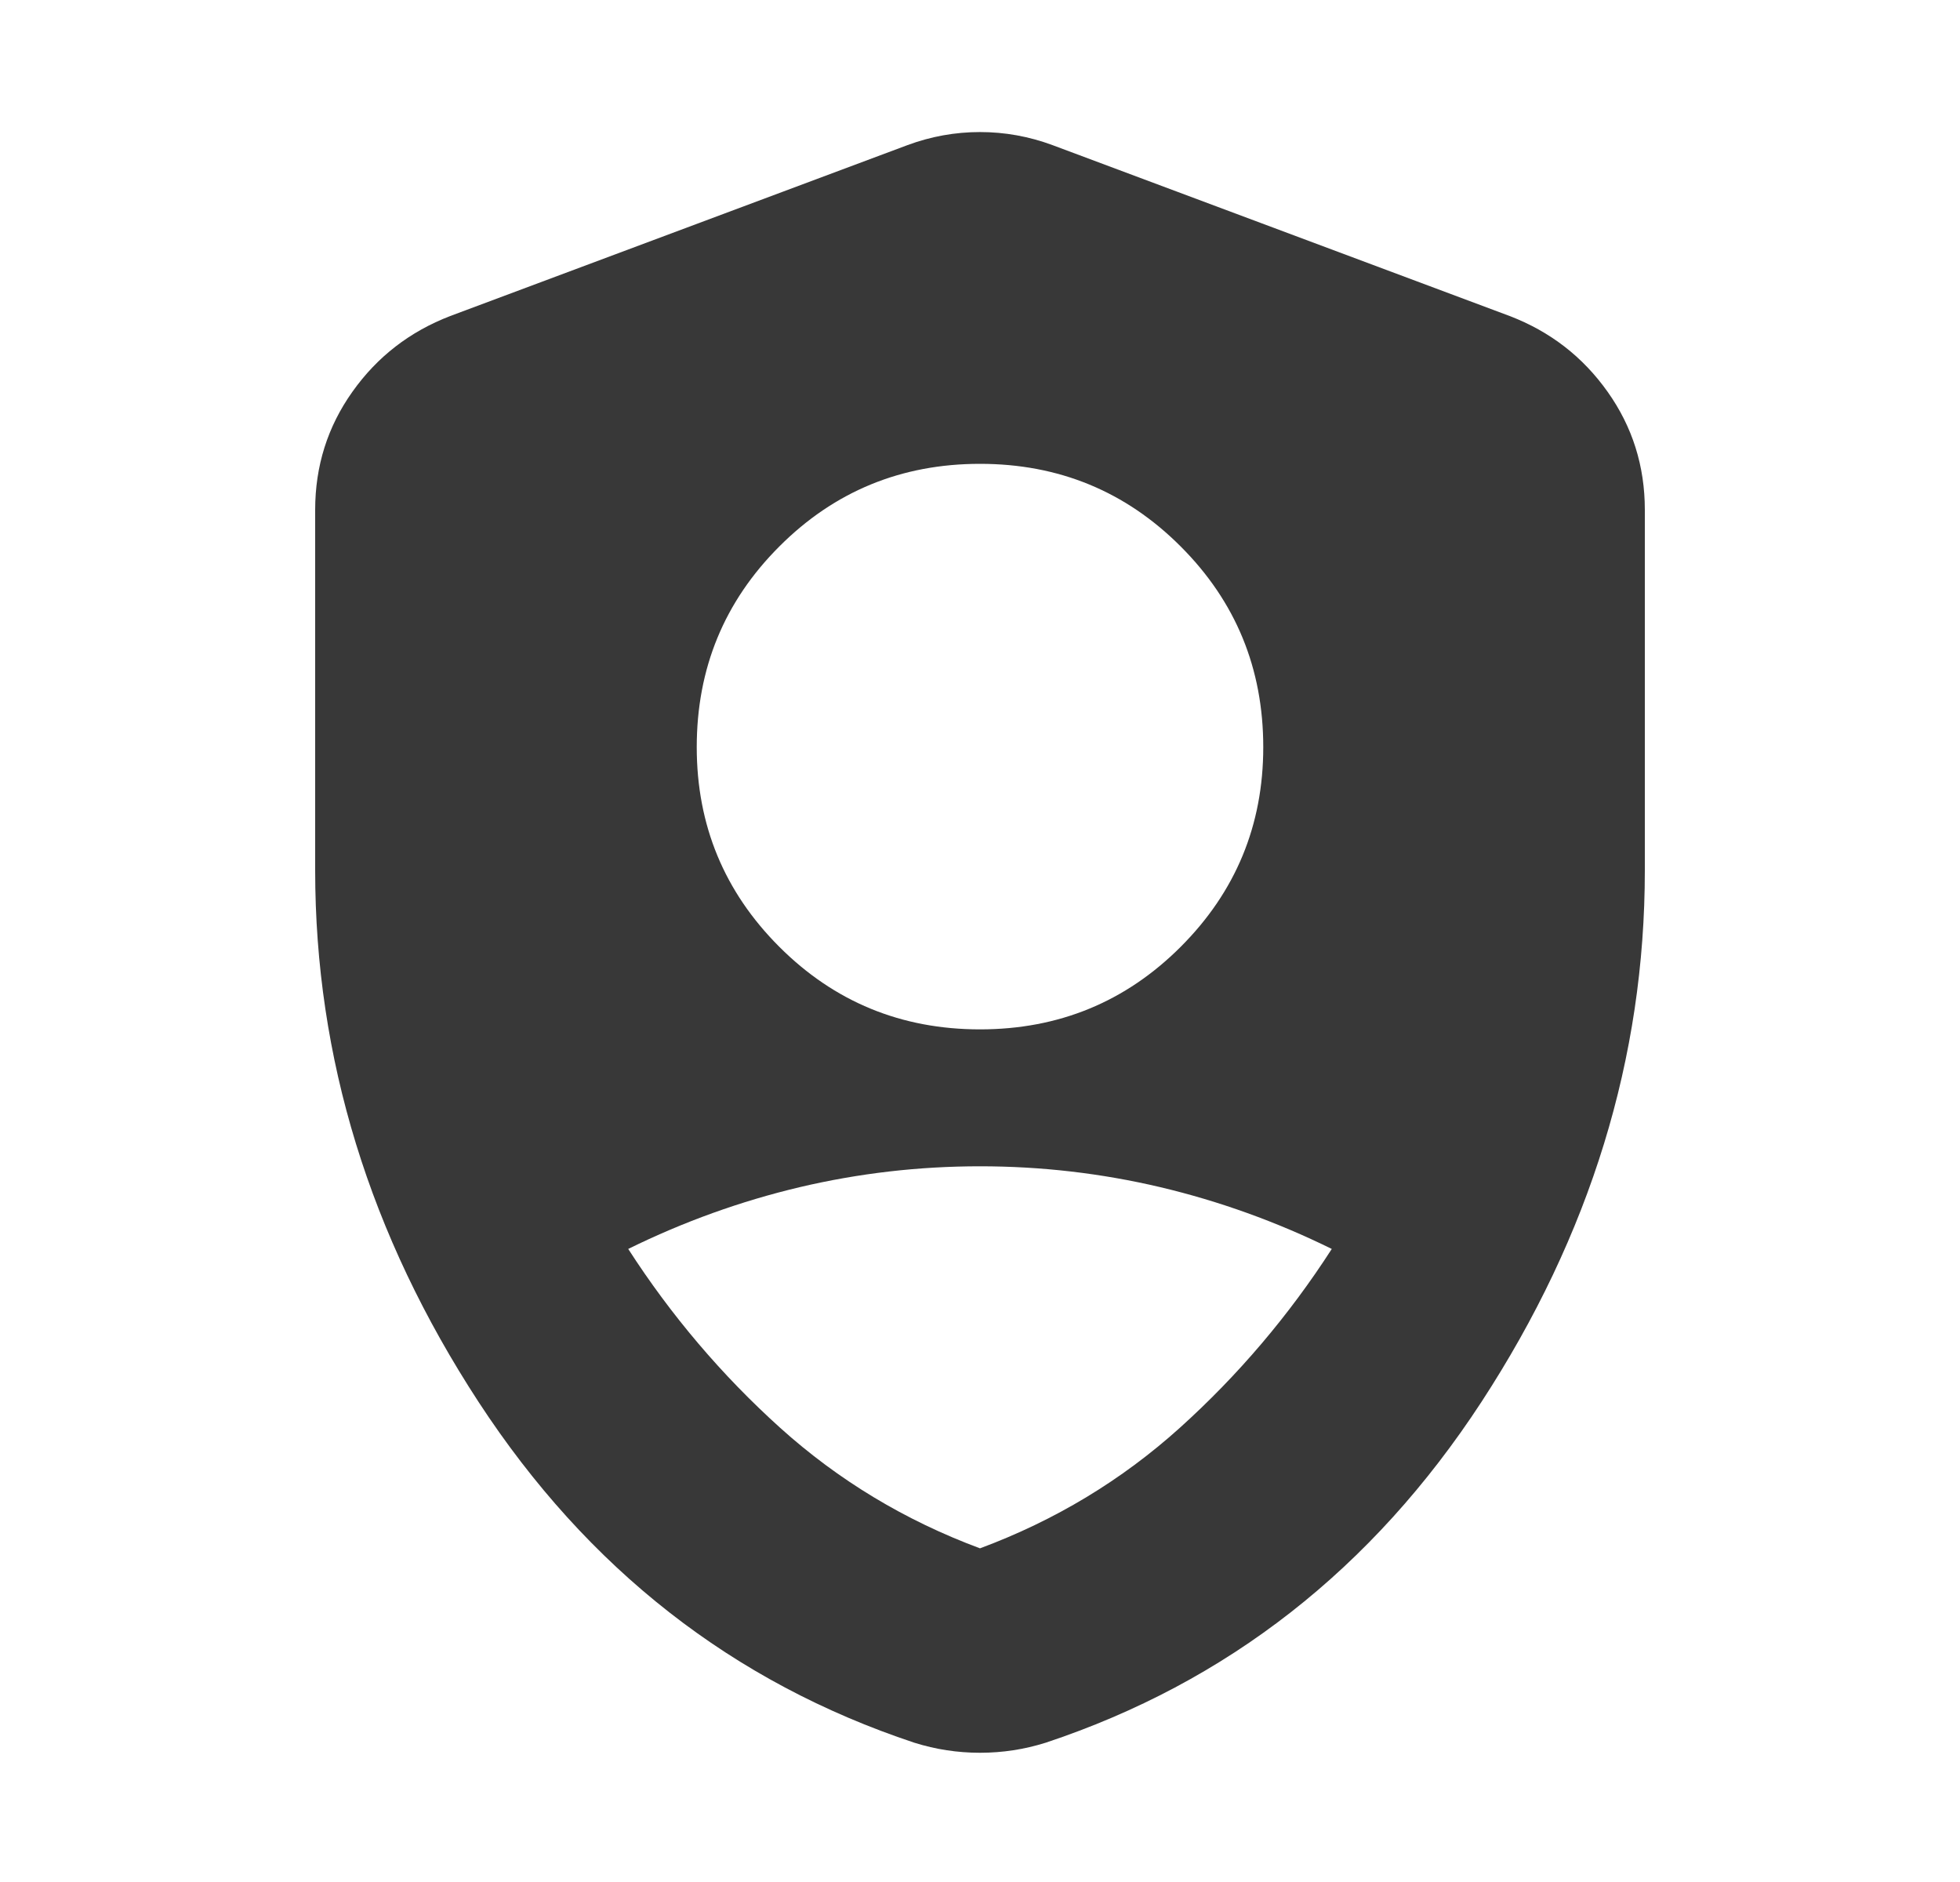
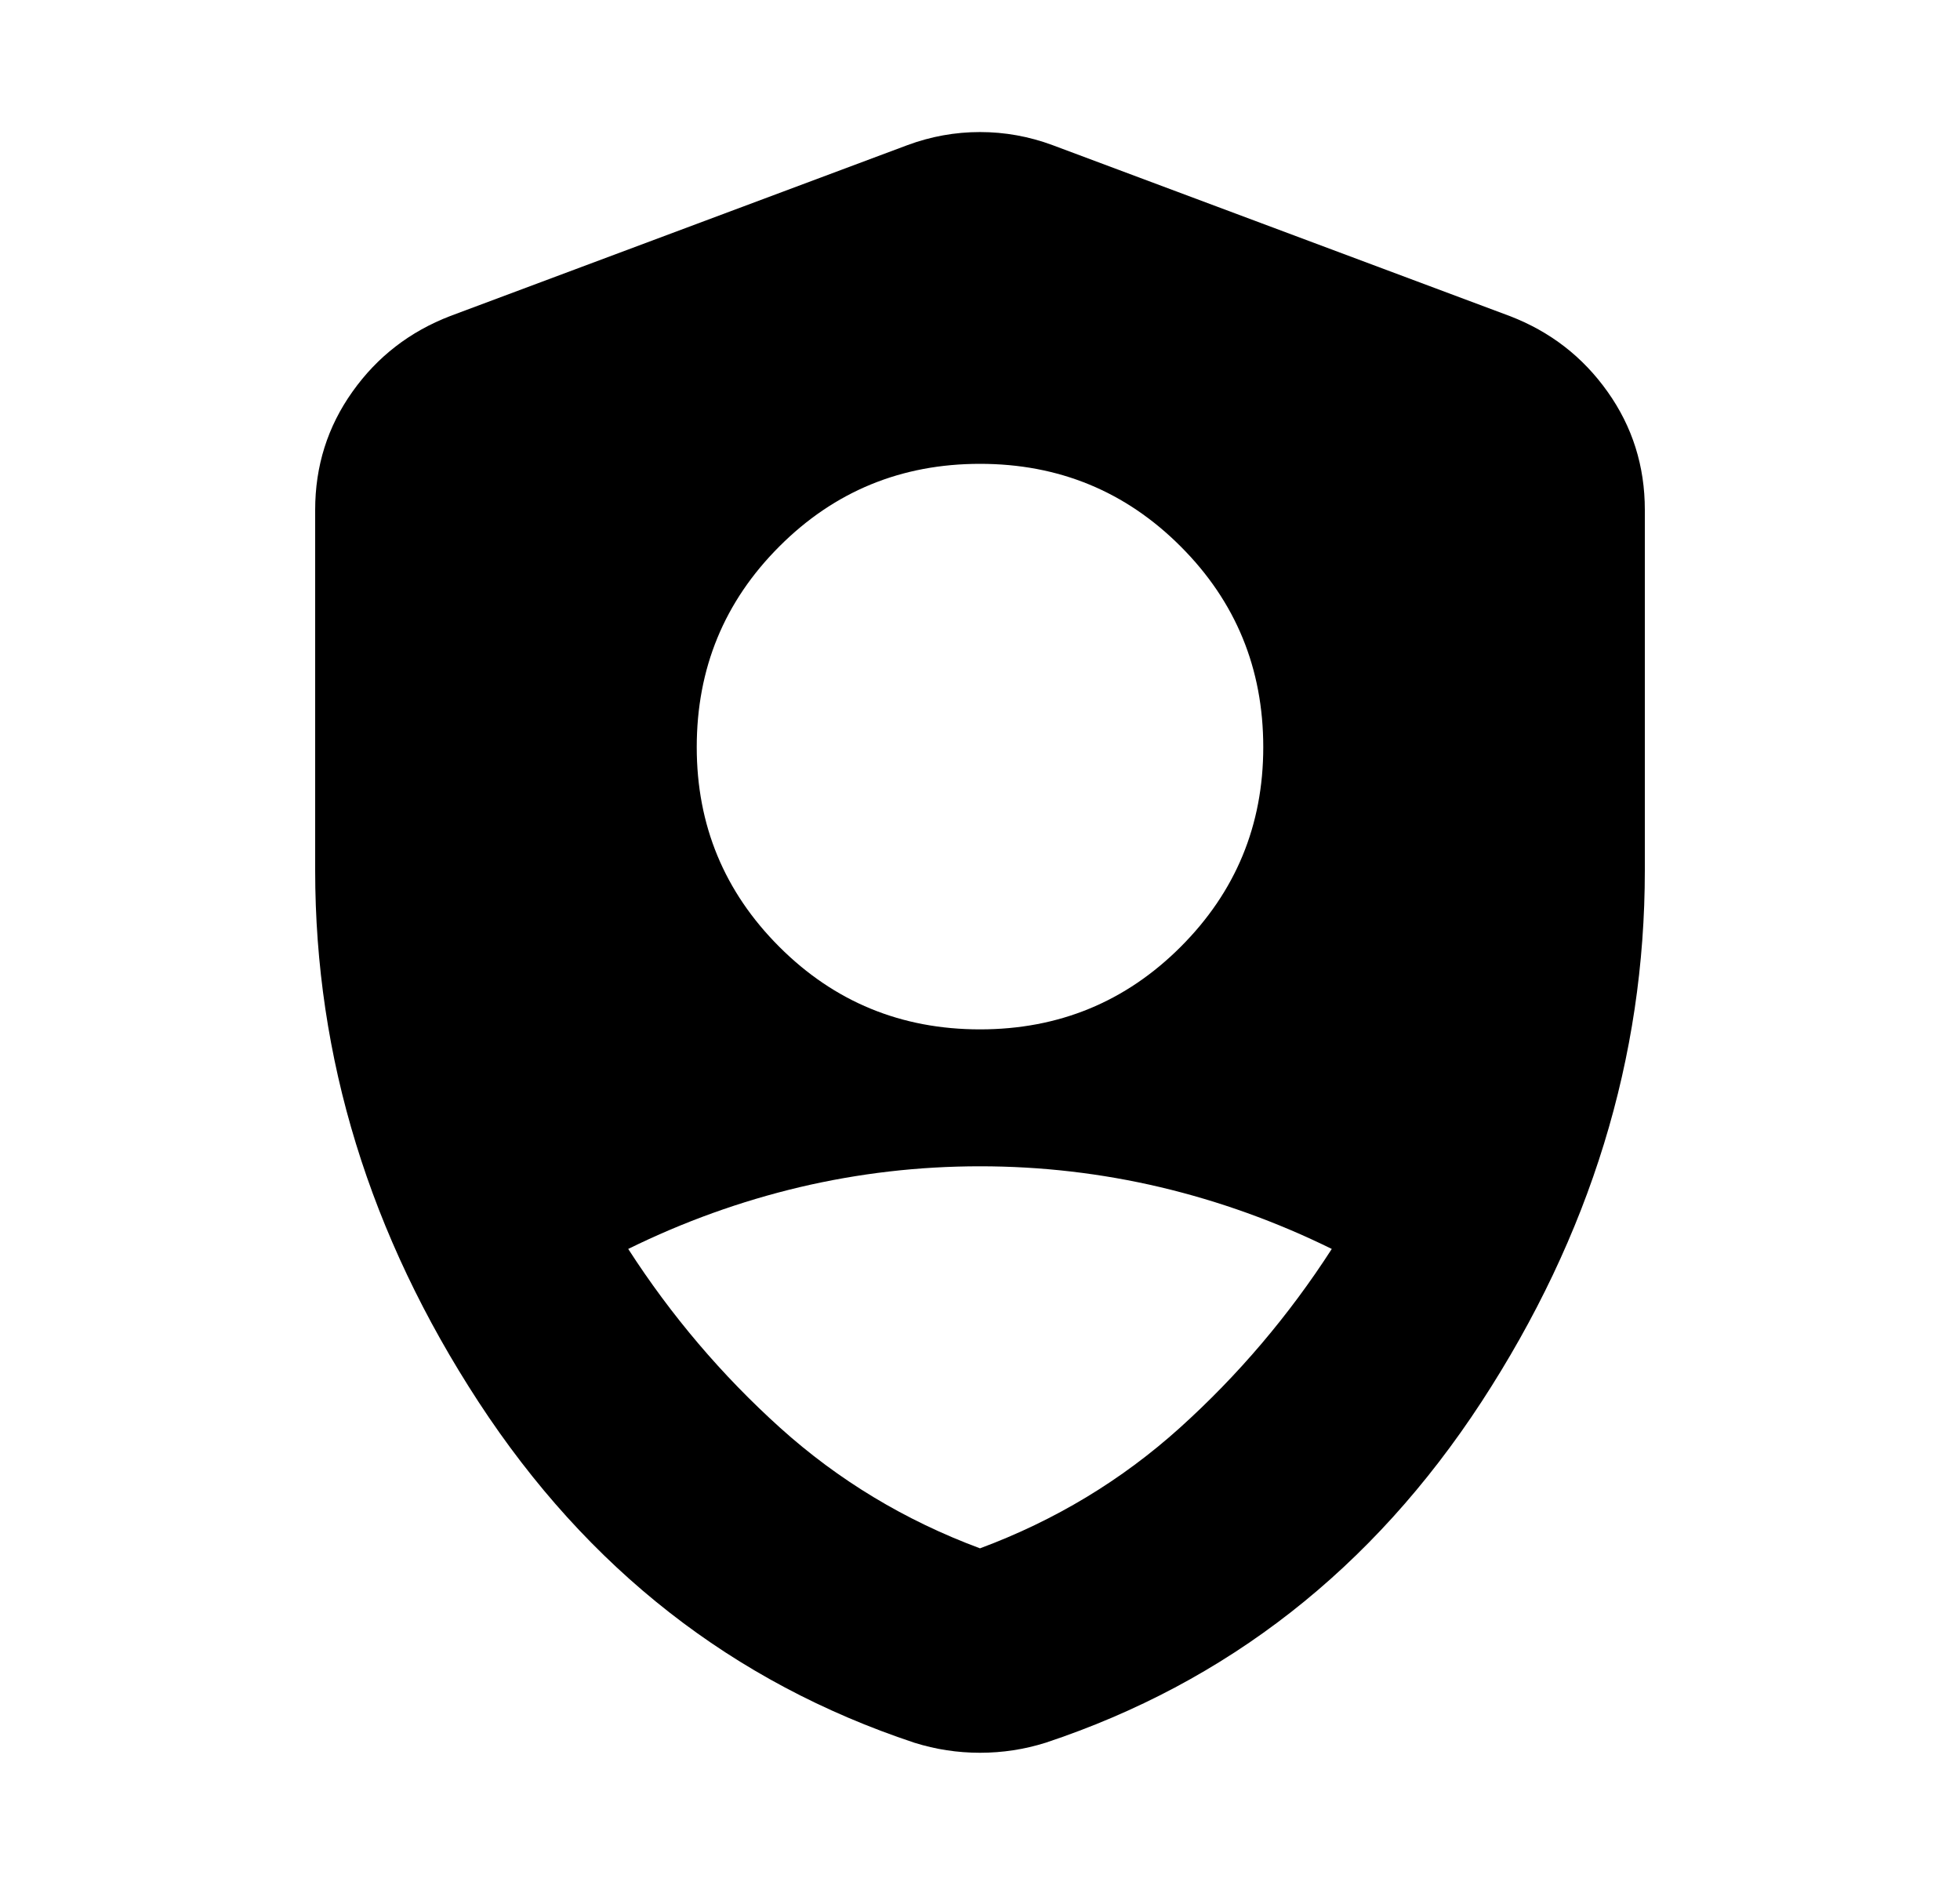
- <svg xmlns="http://www.w3.org/2000/svg" width="25" height="24" viewBox="0 0 25 24" fill="none">
-   <path d="M12.5 13.127C13.504 13.127 14.358 12.776 15.06 12.074C15.762 11.372 16.113 10.523 16.113 9.528C16.113 8.524 15.762 7.671 15.06 6.969C14.358 6.266 13.504 5.915 12.5 5.915C11.496 5.915 10.642 6.266 9.94 6.969C9.238 7.671 8.887 8.524 8.887 9.528C8.887 10.523 9.238 11.372 9.94 12.074C10.642 12.776 11.496 13.127 12.5 13.127ZM12.5 19.745C13.455 19.39 14.305 18.878 15.049 18.208C15.793 17.537 16.439 16.777 16.987 15.927C16.28 15.579 15.55 15.317 14.799 15.139C14.047 14.962 13.281 14.873 12.5 14.873C11.719 14.873 10.953 14.962 10.201 15.139C9.45 15.317 8.72 15.579 8.013 15.927C8.561 16.777 9.207 17.537 9.951 18.208C10.695 18.878 11.545 19.39 12.5 19.745ZM12.5 22.352C12.355 22.352 12.214 22.341 12.076 22.32C11.938 22.299 11.801 22.267 11.663 22.224C9.347 21.455 7.494 20.006 6.104 17.878C4.714 15.749 4.02 13.49 4.02 11.1V6.502C4.02 5.944 4.178 5.442 4.495 4.996C4.812 4.549 5.228 4.228 5.743 4.03L11.574 1.851C11.873 1.74 12.182 1.684 12.5 1.684C12.818 1.684 13.127 1.74 13.426 1.851L19.256 4.03C19.772 4.228 20.188 4.549 20.505 4.996C20.822 5.442 20.98 5.944 20.98 6.502V11.1C20.98 13.49 20.285 15.749 18.896 17.878C17.506 20.006 15.653 21.455 13.337 22.224C13.199 22.267 13.062 22.299 12.924 22.32C12.786 22.341 12.645 22.352 12.5 22.352Z" fill="#383838" />
+ <svg xmlns="http://www.w3.org/2000/svg" width="100%" height="100%" viewBox="0 0 25 24" fill="none">
+   <path d="M12.5 13.127C13.504 13.127 14.358 12.776 15.06 12.074C15.762 11.372 16.113 10.523 16.113 9.528C16.113 8.524 15.762 7.671 15.06 6.969C14.358 6.266 13.504 5.915 12.5 5.915C11.496 5.915 10.642 6.266 9.94 6.969C9.238 7.671 8.887 8.524 8.887 9.528C8.887 10.523 9.238 11.372 9.94 12.074C10.642 12.776 11.496 13.127 12.5 13.127ZM12.5 19.745C13.455 19.39 14.305 18.878 15.049 18.208C15.793 17.537 16.439 16.777 16.987 15.927C16.28 15.579 15.55 15.317 14.799 15.139C14.047 14.962 13.281 14.873 12.5 14.873C11.719 14.873 10.953 14.962 10.201 15.139C9.45 15.317 8.72 15.579 8.013 15.927C8.561 16.777 9.207 17.537 9.951 18.208C10.695 18.878 11.545 19.39 12.5 19.745ZM12.5 22.352C12.355 22.352 12.214 22.341 12.076 22.32C11.938 22.299 11.801 22.267 11.663 22.224C9.347 21.455 7.494 20.006 6.104 17.878C4.714 15.749 4.02 13.49 4.02 11.1V6.502C4.02 5.944 4.178 5.442 4.495 4.996C4.812 4.549 5.228 4.228 5.743 4.03L11.574 1.851C11.873 1.74 12.182 1.684 12.5 1.684C12.818 1.684 13.127 1.74 13.426 1.851L19.256 4.03C19.772 4.228 20.188 4.549 20.505 4.996C20.822 5.442 20.98 5.944 20.98 6.502V11.1C20.98 13.49 20.285 15.749 18.896 17.878C17.506 20.006 15.653 21.455 13.337 22.224C13.199 22.267 13.062 22.299 12.924 22.32C12.786 22.341 12.645 22.352 12.5 22.352Z" fill="currentColor" />
</svg>
